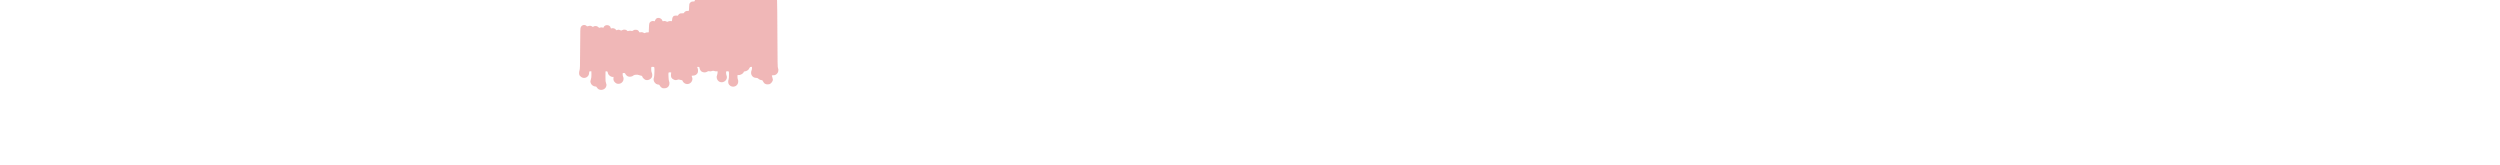
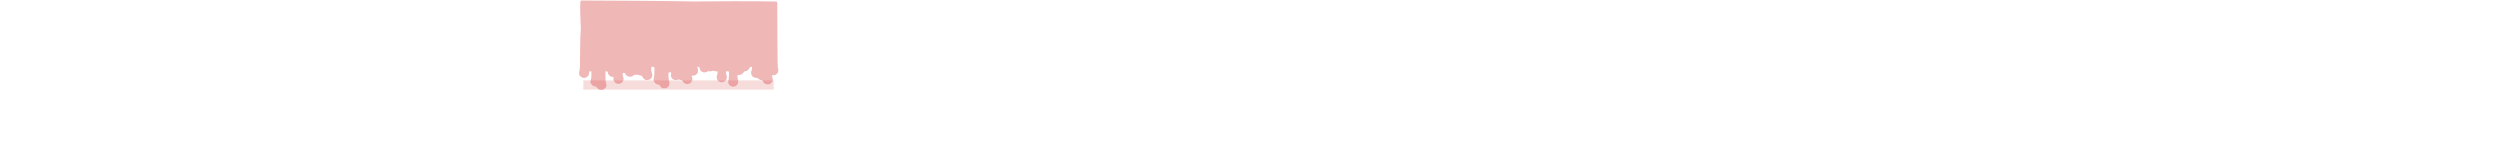
<svg xmlns="http://www.w3.org/2000/svg" version="1.1" id="AR_x5F_layer" x="0px" y="0px" width="9451.5px" height="623.5px" viewBox="0 0 9451.5 623.5" style="enable-background:new 0 0 9451.5 623.5;" xml:space="preserve">
  <defs id="defs3531" />
  <style type="text/css" id="style2">
	.st0{opacity:1;}
	.st1{fill:#231F20;}
</style>
-   <path style="fill:#cb0000;fill-opacity:0.283" d="m 2264.239,338.022 c -2.939,-1.334 -5.111,-3.334 -7,-6.446 -2.391,-3.939 -3.183,-4.519 -6.239,-4.566 -7.842,-0.12 -15.872,-6.287 -17.956,-13.791 -1.45,-5.221 -1.319,-7.107 0.956,-13.719 1.582,-4.598 2,-8.417 2,-18.273 0,-12.434 -0,-12.459 -2.25,-11.857 -1.238,0.332 -3.164,0.609 -4.282,0.617 -1.775,0.012 -2.042,0.682 -2.108,5.29 -0.23,15.879 -17.566,24.877 -30.241,15.695 -2.226,-1.612 -4.752,-4.008 -5.615,-5.325 -2.712,-4.139 -2.983,-11.607 -0.699,-19.265 1.974,-6.617 2.068,-9.794 2.469,-82.887 0.407,-74.186 0.466,-76.117 2.484,-80.679 3.853,-8.71 15.003,-11.147 21.797,-4.764 2.156,2.025 2.401,2.043 6.948,0.499 5.457,-1.853 10.298,-1.281 14.035,1.658 2.306,1.814 2.719,1.853 4.845,0.46 5.935,-3.889 14.085,-2.921 19.051,2.262 2.695,2.813 2.852,2.848 6.322,1.398 2.875,-1.201 4.417,-1.271 8.023,-0.363 2.455,0.618 4.543,0.991 4.64,0.829 0.097,-0.162 0.708,-1.534 1.358,-3.047 1.647,-3.834 6.833,-6.739 12.039,-6.744 7.039,-0.006 12.718,3.995 13.791,9.716 0.49,2.61 1.016,3.254 2.265,2.77 6.095,-2.359 14.383,-0.082 17.607,4.839 1.595,2.434 1.764,2.468 5.188,1.037 3.841,-1.605 8.103,-1.14 12.39,1.352 2.335,1.357 2.858,1.304 6,-0.612 5.973,-3.641 15.238,-2.635 18.985,2.063 1.413,1.771 1.942,1.828 6.248,0.676 3.582,-0.958 5.705,-0.992 8.891,-0.141 3.87,1.033 4.449,0.917 7.674,-1.543 2.843,-2.168 4.552,-2.66 9.242,-2.66 6.647,0 10.494,2.185 12.901,7.327 1.288,2.751 1.854,3.102 4,2.48 4.247,-1.23 9.848,-0.6 13.13,1.478 3.128,1.981 3.146,1.981 7.638,-0.006 3.213,-1.421 5.609,-1.815 8.367,-1.373 3.865,0.618 3.865,0.618 3.919,-9.644 0.03,-5.644 0.423,-13.778 0.873,-18.075 0.693,-6.603 1.258,-8.27 3.648,-10.766 3.617,-3.775 9.437,-5.415 14.583,-4.109 3.292,0.836 3.842,0.74 3.845,-0.669 0.01,-2.446 3.553,-7.807 6.4,-9.673 7.013,-4.595 19.226,0.043 21.517,8.172 0.478,1.695 1.37,2.718 2.192,2.514 5.595,-1.387 8.088,-1.237 12.153,0.731 4.246,2.056 4.512,2.069 7.814,0.394 3.169,-1.608 9.435,-2.192 12.886,-1.202 1.142,0.328 1.623,-1.087 2.173,-6.387 0.743,-7.167 2.393,-10.685 6.175,-13.162 2.421,-1.586 9.832,-2.258 13.185,-1.196 1.52,0.481 2.406,-0.078 3.692,-2.329 2.904,-5.086 7.401,-7.196 14.309,-6.711 5.806,0.407 6.065,0.32 8.005,-2.686 2.914,-4.517 7.976,-6.834 13.605,-6.23 4.611,0.495 4.611,0.495 5.127,-13.038 0.431,-11.299 0.836,-13.961 2.451,-16.125 3.723,-4.987 6.889,-6.585 13.181,-6.652 5.891,-0.063 5.891,-0.063 6.341,-7.729 0.542,-9.239 2.243,-12.262 8.441,-15.004 4.778,-2.113 9.639,-1.908 14.259,0.603 2.089,1.135 2.865,1.042 5.807,-0.694 2.696,-1.591 4.441,-1.88 8.466,-1.403 2.788,0.33 6.138,1.301 7.445,2.157 2.164,1.418 2.665,1.404 5.623,-0.156 4.297,-2.266 12.658,-2.28 16.096,-0.028 2.438,1.598 2.846,1.61 5.074,0.15 3.855,-2.526 12.756,-3.057 16.286,-0.972 2.737,1.617 3.173,1.626 6.071,0.128 5.79,-2.994 14.76,-1.338 19.223,3.549 2.617,2.866 2.907,2.945 6.674,1.816 2.898,-0.868 4.971,-0.894 7.852,-0.099 3.68,1.016 4.073,0.907 6.561,-1.816 4.588,-5.024 14.681,-6.607 19.242,-3.019 2.508,1.973 2.696,1.983 5.286,0.286 3.543,-2.322 12.178,-2.35 15.686,-0.052 2.49,1.631 2.766,1.613 6.209,-0.418 2.911,-1.717 4.577,-2.01 8.672,-1.525 2.788,0.33 6.138,1.301 7.445,2.157 2.164,1.418 2.665,1.404 5.623,-0.156 4.297,-2.266 12.658,-2.28 16.096,-0.028 2.52,1.651 2.785,1.65 5.332,-0.019 3.702,-2.426 14.358,-2.463 17.017,-0.06 1.814,1.639 2.004,1.639 3.646,0 2.418,-2.415 13.258,-2.376 16.977,0.061 2.395,1.569 2.982,1.604 5.465,0.319 5.291,-2.736 9.656,-2.95 14.696,-0.721 4.459,1.973 4.842,1.992 7.852,0.401 1.821,-0.962 5.571,-1.698 8.832,-1.732 4.607,-0.048 6.131,0.377 8.148,2.27 5.106,4.792 4.982,1.724 5.662,140.171 0.576,117.108 0.794,129.883 2.285,133.5 3.655,8.866 0.806,18.493 -7.099,23.987 -3.63,2.523 -5.299,3.013 -10.25,3.013 -3.613,0 -5.914,0.425 -5.914,1.093 0,0.601 0.9,3.709 2,6.907 1.1,3.197 1.99,6.98 1.978,8.407 -0.059,7.023 -7.762,16.4 -14.513,17.666 -10.518,1.973 -18.647,-1.825 -22.669,-10.593 -1.943,-4.236 -2.701,-4.98 -5.073,-4.98 -3.853,0 -9.683,-2.588 -13.011,-5.776 -2.254,-2.159 -3.829,-2.702 -8.225,-2.837 -11.104,-0.342 -18.951,-8.388 -18.907,-19.386 0.013,-3.212 0.729,-6.831 1.721,-8.7 0.99,-1.865 1.699,-5.44 1.699,-8.567 0,-5.367 0,-5.367 -3.936,-4.8 -3.569,0.514 -4.201,1.081 -6.765,6.067 -2.358,4.585 -3.73,5.958 -8.243,8.25 -2.978,1.512 -6.86,2.75 -8.627,2.75 -2.546,0 -3.336,0.492 -3.808,2.372 -1.526,6.08 -13.04,12.471 -20.335,11.287 -3.286,-0.533 -3.286,-0.533 -3.251,6.654 0.021,4.335 0.603,8.179 1.465,9.687 2.103,3.68 1.869,12.355 -0.456,16.914 -9.227,18.086 -36.044,12.203 -36.044,-7.906 0,-2.79 0.675,-6.687 1.5,-8.662 1.084,-2.595 1.5,-7.367 1.5,-17.218 2e-4,-13.628 2e-4,-13.628 -5.497,-13.628 -5.497,0 -5.497,0 -5.5,5.628 -0,3.095 0.672,7.243 1.497,9.218 4.102,9.817 -0.077,20.164 -10,24.758 -11.405,5.28 -23.748,-0.891 -26.505,-13.252 -1.059,-4.75 -0.958,-6.051 0.906,-11.57 1.155,-3.42 2.099,-8.263 2.099,-10.762 0,-4.543 0,-4.543 -3.75,-3.951 -2.321,0.367 -5.56,-0.025 -8.502,-1.029 -4.419,-1.507 -5.091,-1.501 -9.586,0.096 -3.794,1.347 -5.784,1.512 -9.248,0.767 -3.841,-0.827 -4.843,-0.662 -7.727,1.272 -6.529,4.378 -16.466,4.04 -22.579,-0.769 -3.137,-2.467 -6.072,-7.941 -6.998,-13.053 -0.614,-3.385 -0.948,-3.675 -4.635,-4.026 -4.441,-0.424 -5.003,0.75 -2.474,5.174 1.692,2.96 1.945,12.695 0.433,16.685 -2.563,6.765 -9.937,11.315 -18.337,11.315 -5.484,0 -5.484,0 -3.42,4.665 6.865,15.52 -8.776,31.961 -24.641,25.902 -4.824,-1.842 -10.137,-7.134 -11.129,-11.085 -0.475,-1.894 -1.278,-2.482 -3.389,-2.482 -1.521,0 -4.677,-0.674 -7.013,-1.498 -3.773,-1.331 -4.739,-1.331 -8.661,0 -6.141,2.085 -9.183,1.884 -14.897,-0.984 -7.235,-3.632 -9.961,-8.162 -9.891,-16.441 0.03,-3.617 0.39,-7.476 0.798,-8.576 0.688,-1.853 0.324,-2 -4.947,-2 -5.69,0 -5.69,0 -5.123,15 0.389,10.309 1.059,16.163 2.142,18.718 3.643,8.598 0.845,18.59 -6.584,23.506 -3.209,2.124 -5.581,2.803 -10.73,3.072 -5.882,0.308 -7.082,0.036 -10.888,-2.467 -2.624,-1.725 -5.075,-4.459 -6.339,-7.071 -1.48,-3.057 -2.671,-4.26 -4.222,-4.264 -13.675,-0.035 -23.532,-14.794 -18.278,-27.368 0.949,-2.271 1.498,-9.029 1.75,-21.54 0.367,-18.23 0.367,-18.23 -5.883,-18.408 -6.25,-0.178 -6.25,-0.178 -6.25,8.463 3e-4,6.472 0.497,9.735 1.978,13 2.179,4.802 2.607,12.182 0.958,16.544 -3.507,9.283 -16.195,14.789 -25.218,10.944 -4.396,-1.873 -10.587,-8.341 -11.548,-12.065 -0.7,-2.712 -1.3,-3.127 -5.23,-3.616 -2.442,-0.304 -5.789,-1.238 -7.439,-2.077 -4.539,-2.307 -16.911,-1.755 -19.798,0.883 -5.414,4.947 -14.598,6.744 -21.387,4.185 -3.659,-1.379 -8.863,-6.434 -10.37,-10.07 C 2362.893,276.328 2362.256,276 2358.379,276 2354,276 2354,276 2354,281.05 c 0,2.777 0.611,6.265 1.357,7.75 6.524,12.98 -2.676,28.104 -17.139,28.178 -5.871,0.03 -10.049,-1.931 -14.411,-6.766 -4.081,-4.523 -5.375,-9.049 -4.471,-15.642 0.561,-4.091 0.482,-4.258 -1.8,-3.822 -3.47,0.663 -9.196,-1.511 -13.172,-5.003 -4.009,-3.52 -5.821,-6.729 -6.775,-11.996 -0.559,-3.089 -1.097,-3.75 -3.052,-3.75 -1.305,0 -3.085,-0.273 -3.955,-0.607 -1.409,-0.541 -1.582,1.513 -1.582,18.785 0,16.828 0.264,20.144 2,25.082 2.306,6.56 2.389,7.8 0.885,13.218 -2.994,10.786 -16.704,16.511 -27.646,11.544 z" id="path17132" />
+   <g id="multiple">
+     <g id="acidic">
+       <path style="fill:#cb0000;fill-opacity:0.283" d="m 2264.239,338.022 c -2.939,-1.334 -5.111,-3.334 -7,-6.446 -2.391,-3.939 -3.183,-4.519 -6.239,-4.566 -7.842,-0.12 -15.872,-6.287 -17.956,-13.791 -1.45,-5.221 -1.319,-7.107 0.956,-13.719 1.582,-4.598 2,-8.417 2,-18.273 0,-12.434 0,-12.459 -2.25,-11.857 -1.238,0.332 -3.164,0.609 -4.282,0.617 -1.775,0.012 -2.042,0.682 -2.108,5.29 -0.23,15.879 -17.566,24.877 -30.241,15.695 -2.226,-1.612 -4.752,-4.008 -5.615,-5.325 -2.712,-4.139 -2.983,-11.607 -0.699,-19.265 1.974,-6.617 2.068,-9.794 2.469,-82.887 0.407,-74.186 3.517,-59.34 2.484,-80.679 -0.46,-9.513 -5.588,-107.238 1.206,-100.855 130.709,0.282 335.603,1.614 423.906,3.603 5.891,-0.063 -0.449,7.666 0,0 43.053,-0.565 254.992,-2.06 313.971,0.382 5.106,4.792 3.456,-20.393 4.137,118.055 0.576,117.108 0.794,129.883 2.285,133.5 3.655,8.866 0.806,18.493 -7.099,23.987 -3.63,2.523 -5.299,3.013 -10.25,3.013 -3.613,0 -5.914,0.425 -5.914,1.093 0,0.601 0.9,3.709 2,6.907 1.1,3.197 1.99,6.98 1.978,8.407 -0.059,7.023 -7.762,16.4 -14.513,17.666 -10.518,1.973 -18.647,-1.825 -22.669,-10.593 -1.943,-4.236 -2.701,-4.98 -5.073,-4.98 -3.853,0 -9.683,-2.588 -13.011,-5.776 -2.254,-2.159 -3.829,-2.702 -8.225,-2.837 -11.104,-0.342 -18.951,-8.388 -18.907,-19.386 0.013,-3.212 0.729,-6.831 1.721,-8.7 0.99,-1.865 1.699,-5.44 1.699,-8.567 0,-5.367 0,-5.367 -3.936,-4.8 -3.569,0.514 -4.201,1.081 -6.765,6.067 -2.358,4.585 -3.73,5.958 -8.243,8.25 -2.978,1.512 -6.86,2.75 -8.627,2.75 -2.546,0 -3.336,0.492 -3.808,2.372 -1.526,6.08 -13.04,12.471 -20.335,11.287 -3.286,-0.533 -3.286,-0.533 -3.251,6.654 0.021,4.335 0.603,8.179 1.465,9.687 2.103,3.68 1.869,12.355 -0.456,16.914 -9.227,18.086 -36.044,12.203 -36.044,-7.906 0,-2.79 0.675,-6.687 1.5,-8.662 1.084,-2.595 1.5,-7.367 1.5,-17.218 2e-4,-13.628 2e-4,-13.628 -5.497,-13.628 -5.497,0 -5.497,0 -5.5,5.628 0,3.095 0.672,7.243 1.497,9.218 4.102,9.817 -0.077,20.164 -10,24.758 -11.405,5.28 -23.748,-0.891 -26.505,-13.252 -1.059,-4.75 -0.958,-6.051 0.906,-11.57 1.155,-3.42 2.099,-8.263 2.099,-10.762 0,-4.543 0,-4.543 -3.75,-3.951 -2.321,0.367 -5.56,-0.025 -8.502,-1.029 -4.419,-1.507 -5.091,-1.501 -9.586,0.096 -3.794,1.347 -5.784,1.512 -9.248,0.767 -3.841,-0.827 -4.843,-0.662 -7.727,1.272 -6.529,4.378 -16.466,4.04 -22.579,-0.769 -3.137,-2.467 -6.072,-7.941 -6.998,-13.053 -0.614,-3.385 -0.948,-3.675 -4.635,-4.026 -4.441,-0.424 -5.003,0.75 -2.474,5.174 1.692,2.96 1.945,12.695 0.433,16.685 -2.563,6.765 -9.937,11.315 -18.337,11.315 -5.484,0 -5.484,0 -3.42,4.665 6.865,15.52 -8.776,31.961 -24.641,25.902 -4.824,-1.842 -10.137,-7.134 -11.129,-11.085 -0.475,-1.894 -1.278,-2.482 -3.389,-2.482 -1.521,0 -4.677,-0.674 -7.013,-1.498 -3.773,-1.331 -4.739,-1.331 -8.661,0 -6.141,2.085 -9.183,1.884 -14.897,-0.984 -7.235,-3.632 -9.961,-8.162 -9.891,-16.441 0.03,-3.617 0.39,-7.476 0.798,-8.576 0.688,-1.853 0.324,-2 -4.947,-2 -5.69,0 -5.69,0 -5.123,15 0.389,10.309 1.059,16.163 2.142,18.718 3.643,8.598 0.845,18.59 -6.584,23.506 -3.209,2.124 -5.581,2.803 -10.73,3.072 -5.882,0.308 -7.082,0.036 -10.888,-2.467 -2.624,-1.725 -5.075,-4.459 -6.339,-7.071 -1.48,-3.057 -2.671,-4.26 -4.222,-4.264 -13.675,-0.035 -23.532,-14.794 -18.278,-27.368 0.949,-2.271 1.498,-9.029 1.75,-21.54 0.367,-18.23 0.367,-18.23 -5.883,-18.408 -6.25,-0.178 -6.25,-0.178 -6.25,8.463 3e-4,6.472 0.497,9.735 1.978,13 2.179,4.802 2.607,12.182 0.958,16.544 -3.507,9.283 -16.195,14.789 -25.218,10.944 -4.396,-1.873 -10.587,-8.341 -11.548,-12.065 -0.7,-2.712 -1.3,-3.127 -5.23,-3.616 -2.442,-0.304 -5.789,-1.238 -7.439,-2.077 -4.539,-2.307 -16.911,-1.755 -19.798,0.883 -5.414,4.947 -14.598,6.744 -21.387,4.185 -3.659,-1.379 -8.863,-6.434 -10.37,-10.07 C 2362.893,276.328 2362.256,276 2358.379,276 2354,276 2354,276 2354,281.05 c 0,2.777 0.611,6.265 1.357,7.75 6.524,12.98 -2.676,28.104 -17.139,28.178 -5.871,0.03 -10.049,-1.931 -14.411,-6.766 -4.081,-4.523 -5.375,-9.049 -4.471,-15.642 0.561,-4.091 0.482,-4.258 -1.8,-3.822 -3.47,0.663 -9.196,-1.511 -13.172,-5.003 -4.009,-3.52 -5.821,-6.729 -6.775,-11.996 -0.559,-3.089 -1.097,-3.75 -3.052,-3.75 -1.305,0 -3.085,-0.273 -3.955,-0.607 -1.409,-0.541 -1.582,1.513 -1.582,18.785 0,16.828 0.264,20.144 2,25.082 2.306,6.56 2.389,7.8 0.885,13.218 -2.994,10.786 -16.704,16.511 -27.646,11.544 z" id="path17132" />
+     </g>
+     <g id="healthy">
+       <rect style="opacity:0.93;fill:#d55353;fill-opacity:0.221;stroke-opacity:0.085" id="rect2440" width="719.7" height="34.5" x="2205.225" y="304.148" />
+     </g>
+   </g>
</svg>
